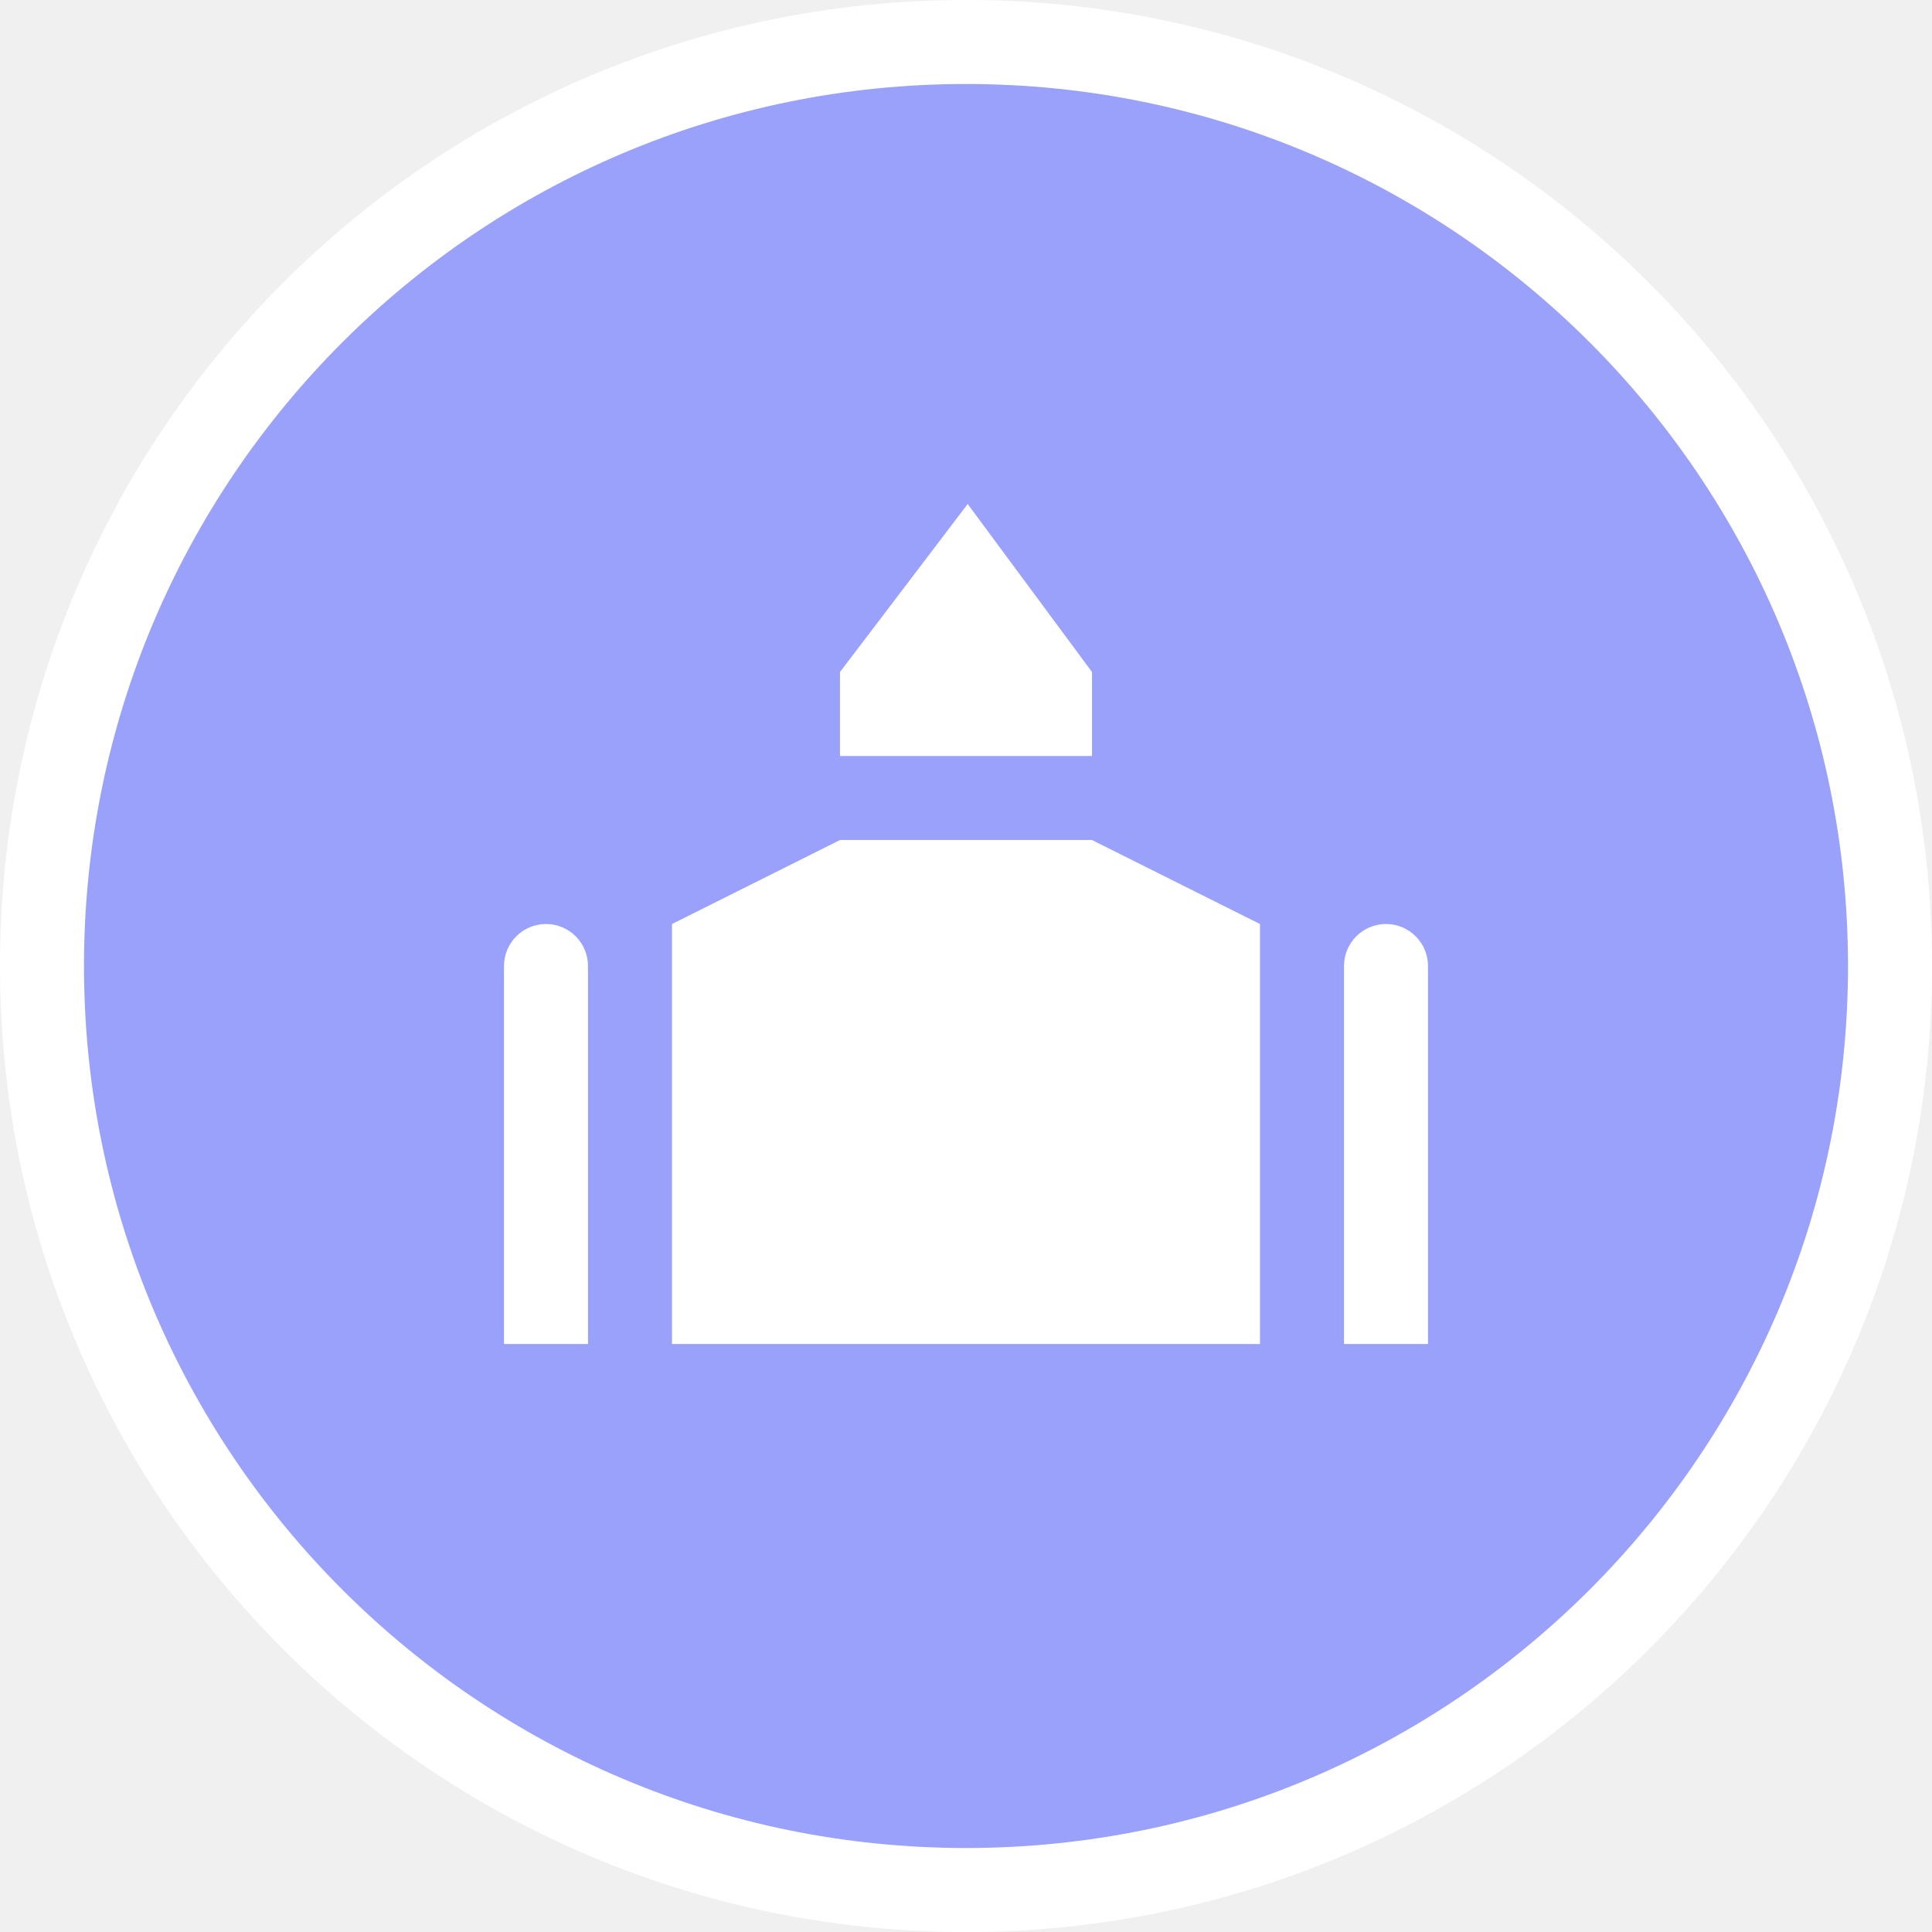
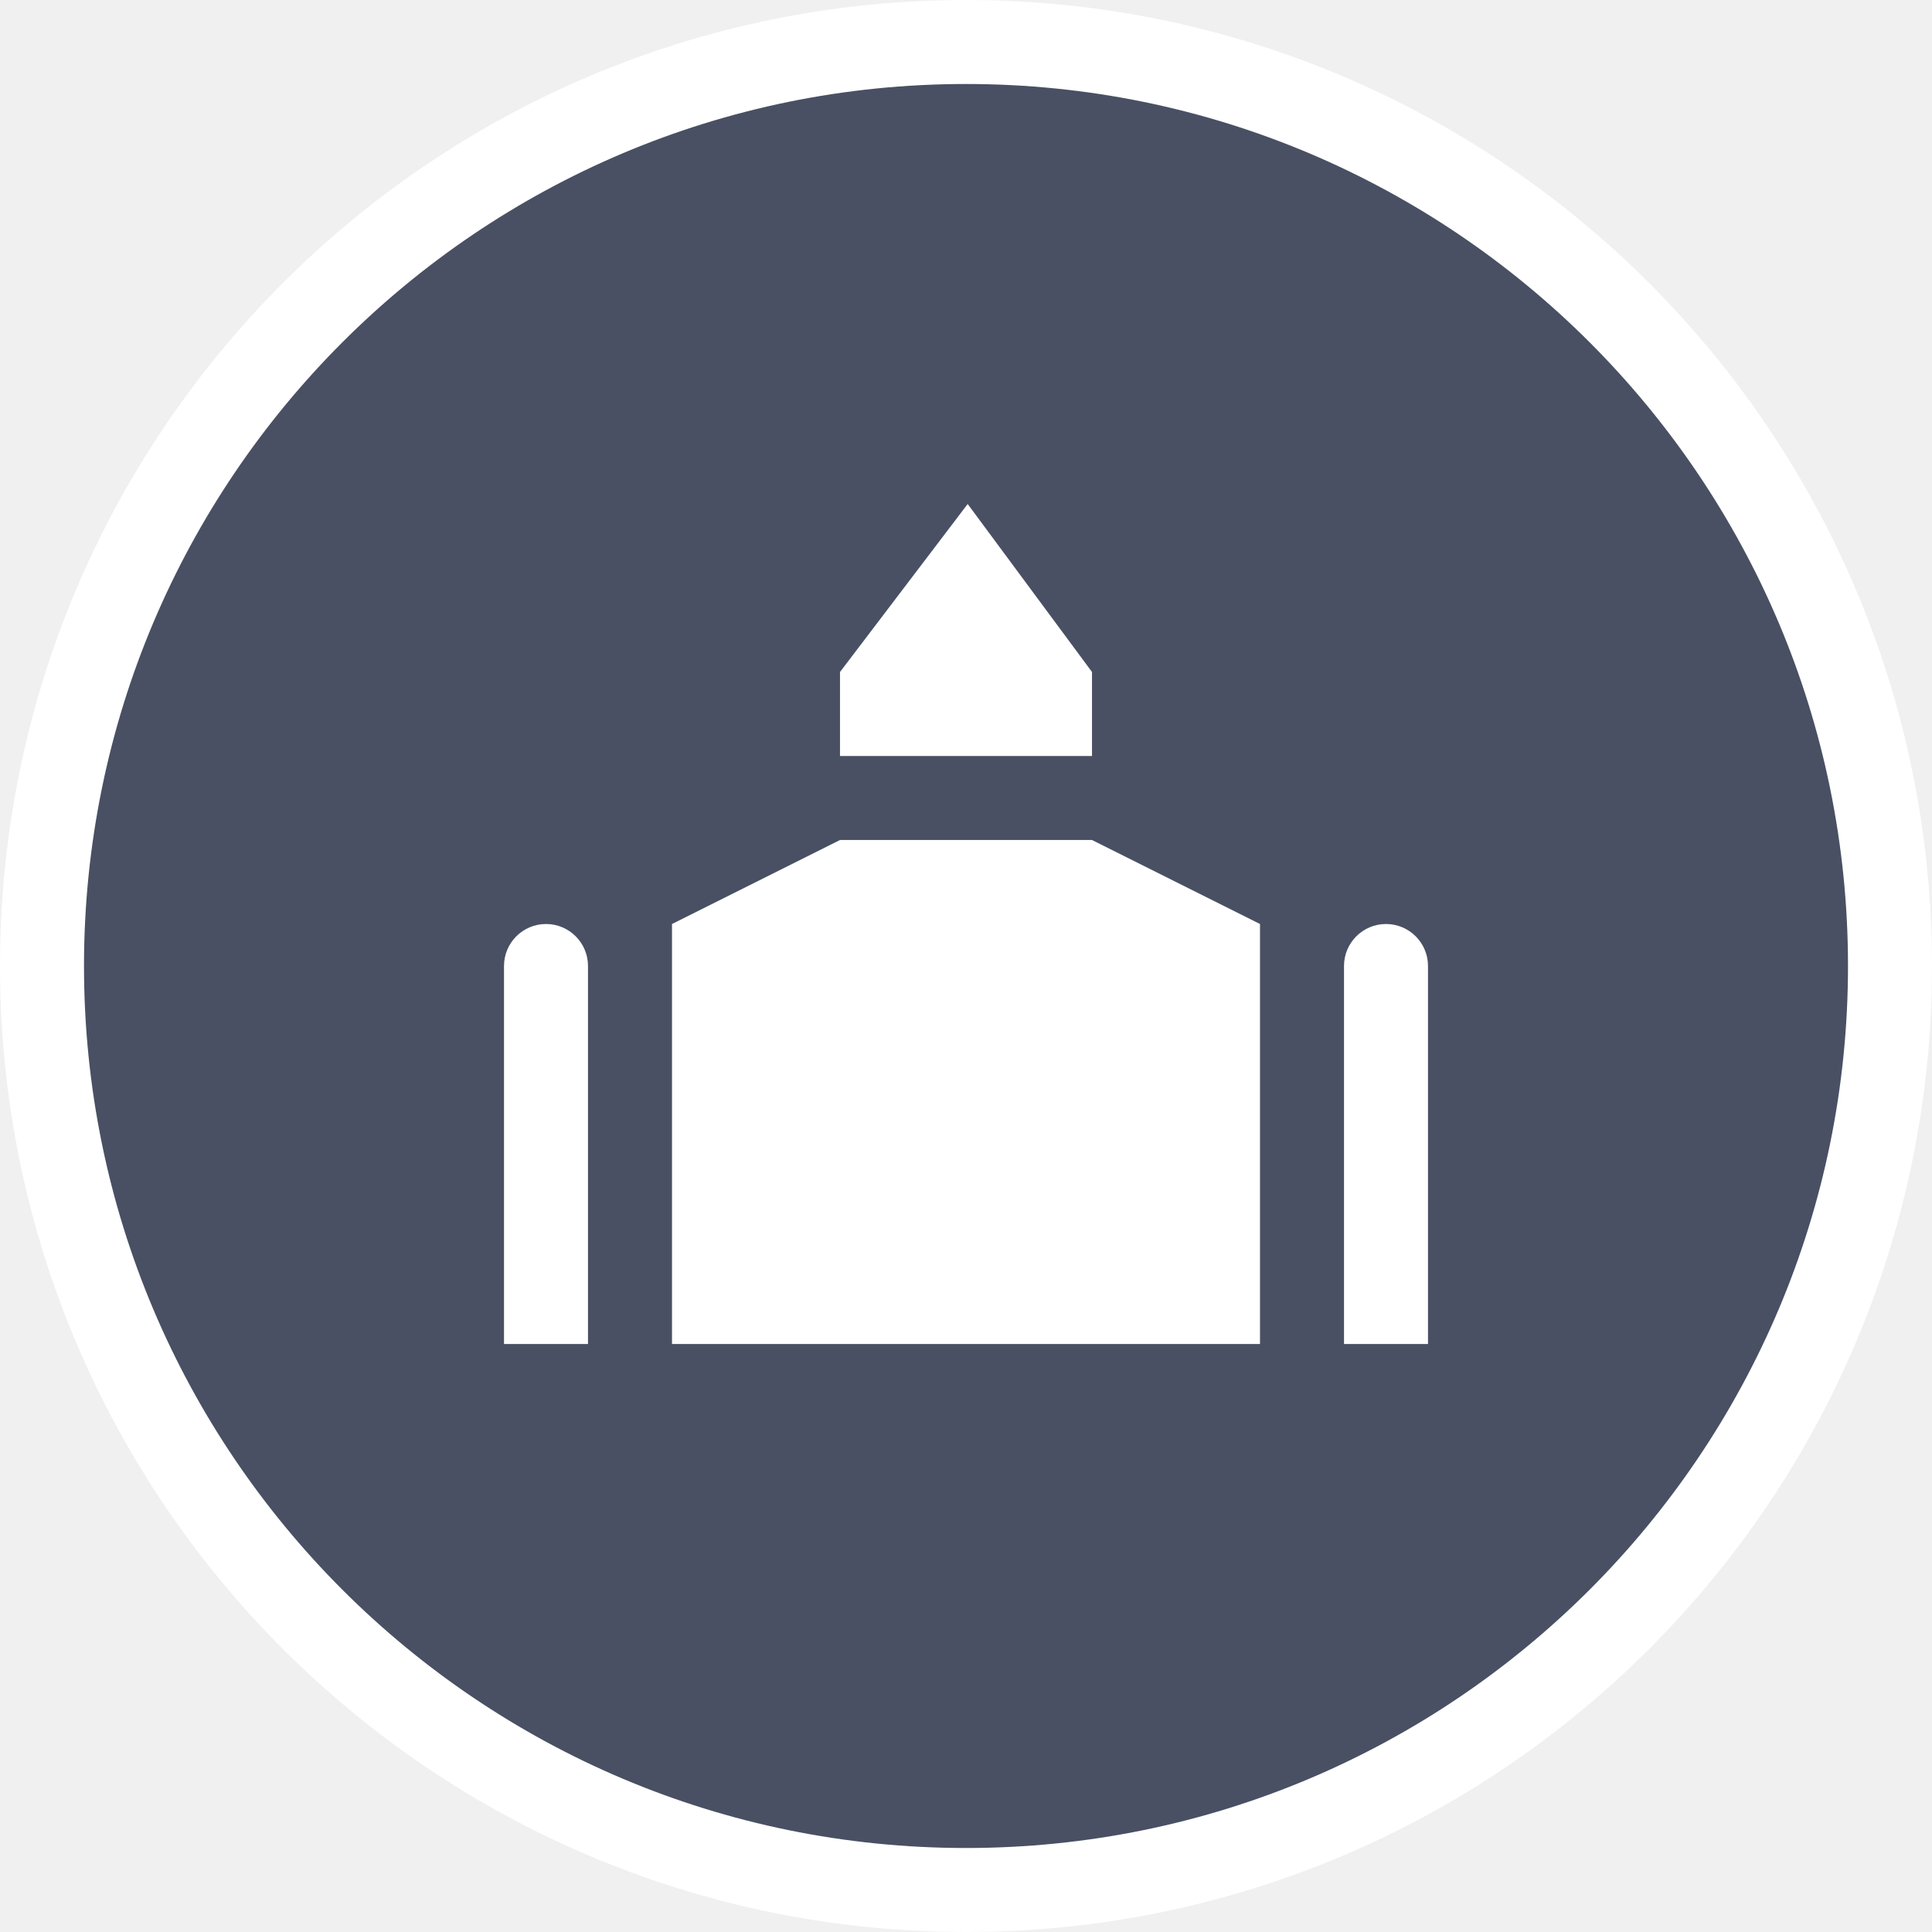
<svg xmlns="http://www.w3.org/2000/svg" viewBox="0 0 23 23" height="23" width="23">
  <rect fill="none" x="0" y="0" width="23" height="23" />
  <rect x="1" y="1" rx="10.5" ry="10.5" width="21" height="21" stroke="#ffffff" style="stroke-linejoin:round;stroke-miterlimit:4;" fill="#ffffff" stroke-width="2" />
-   <rect x="1" y="1" width="21" height="21" rx="10.5" ry="10.5" fill="#9aa1fa" />
+   <rect x="1" y="1" width="21" height="21" rx="10.5" ry="10.5" fill="#495063" />
  <path fill="#ffffff" transform="translate(6 6)" d="M5.52,0L4,2v1h3V2L5.52,0z M4,4L2,5v5h7V5L7,4H4z M11,5.5V10h-1V5.5C10,5.224,10.224,5,10.5,5S11,5.224,11,5.5z M1,5.5  V10H0V5.5C0,5.224,0.224,5,0.5,5S1,5.224,1,5.5z" />
</svg>
